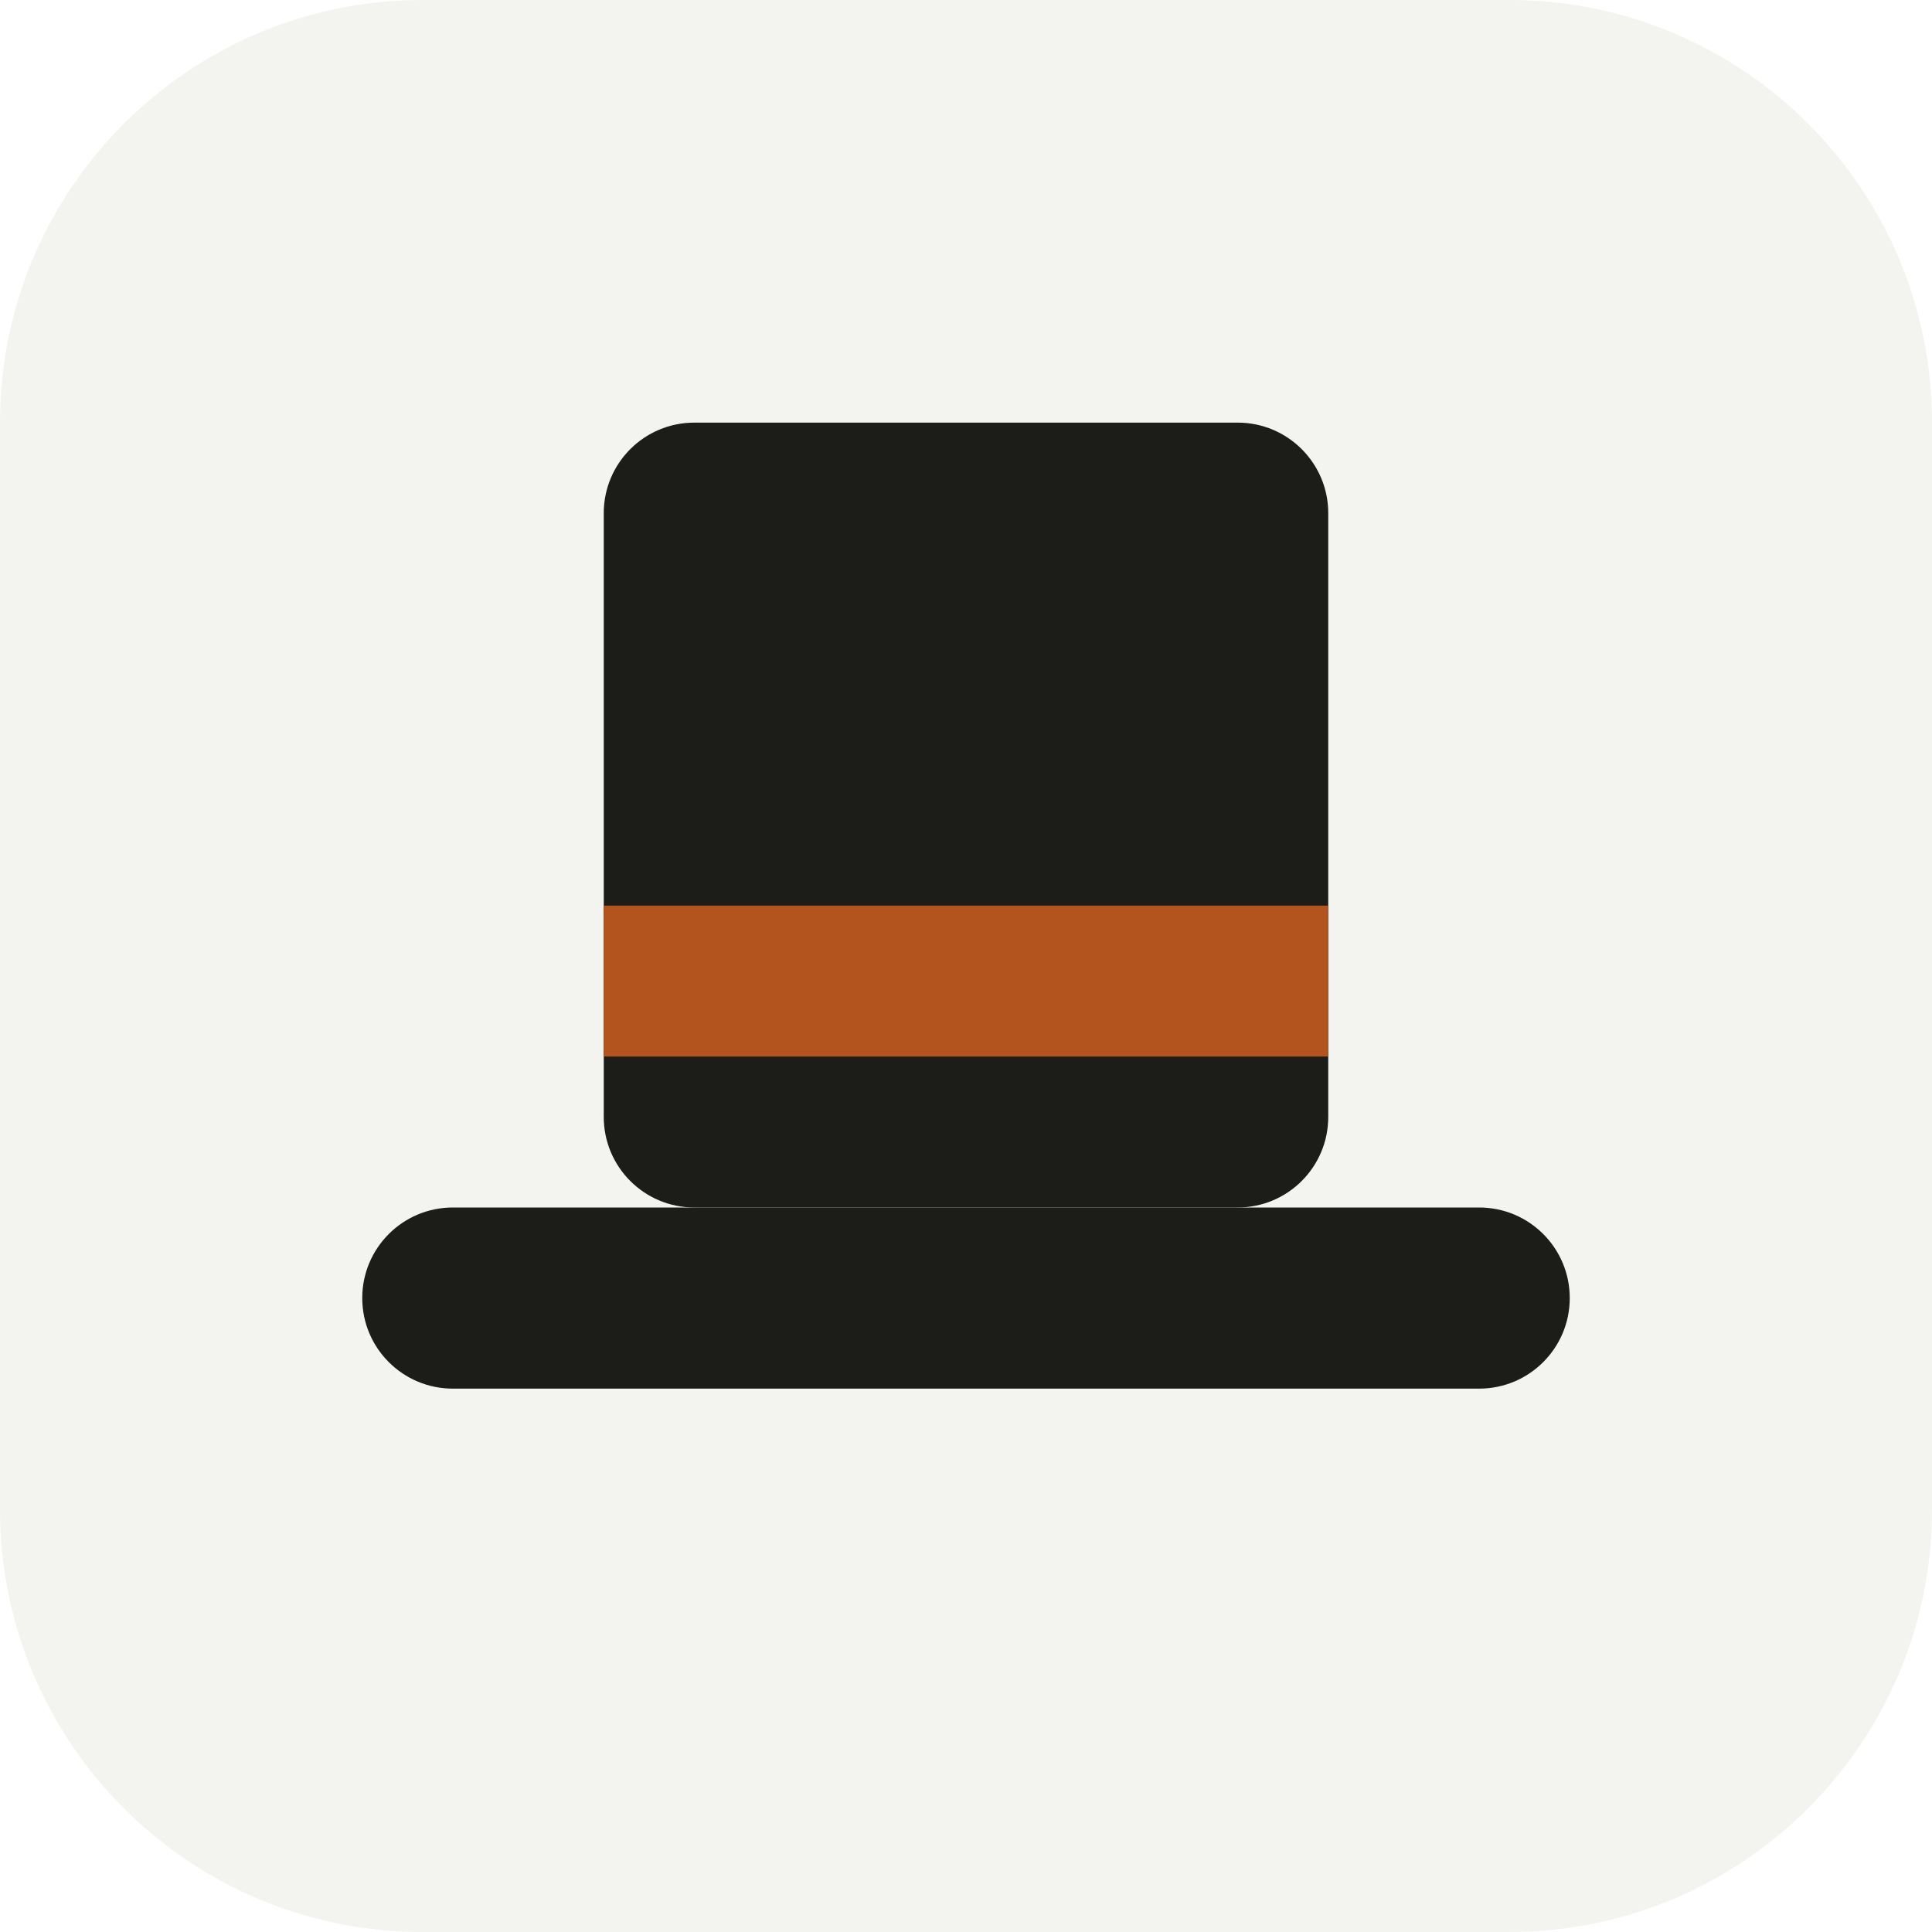
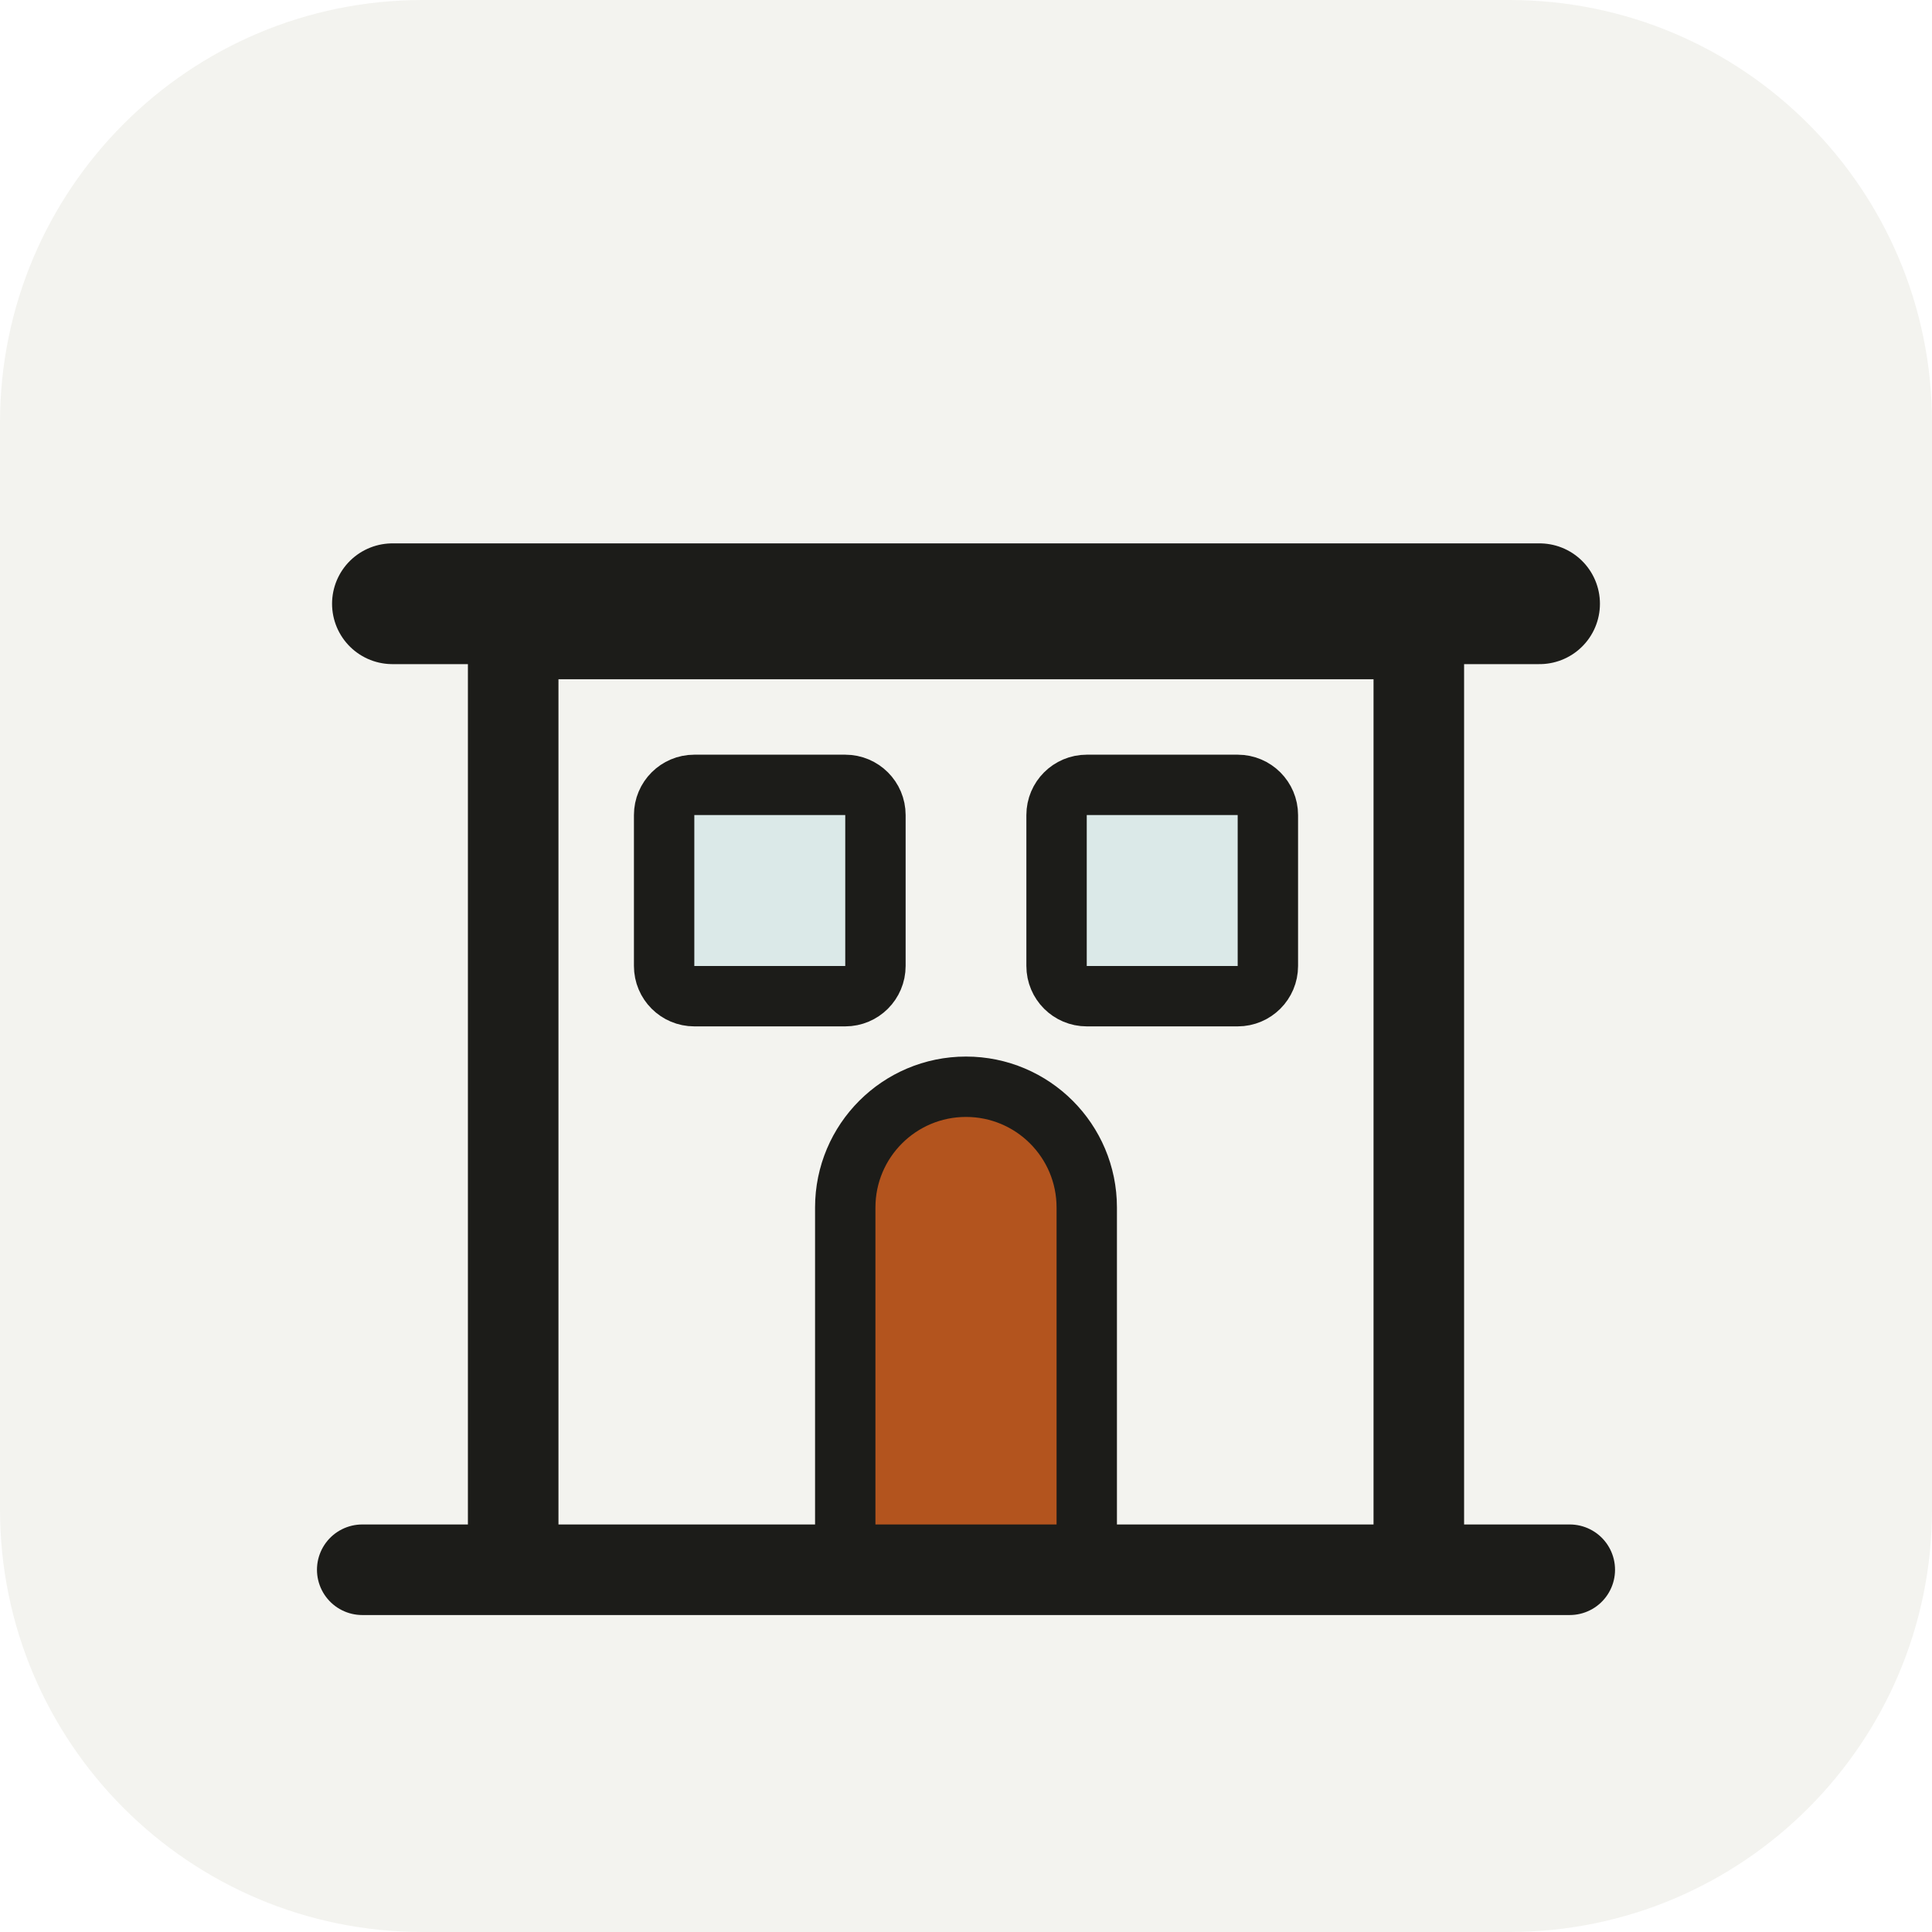
<svg xmlns="http://www.w3.org/2000/svg" viewBox="0 0 64 64">
  <rect width="64" height="64" rx="14" fill="#f3f3ef" />
-   <rect x="20" y="14" width="24" height="26" rx="3" fill="#1c1c19" />
-   <rect x="20" y="30" width="24" height="5" fill="#b3541e" />
-   <rect x="12" y="40" width="40" height="6" rx="3" fill="#1c1c19" />
+   <path d="M17 51V21h30v30" fill="none" stroke="#1c1c19" stroke-width="3" stroke-linejoin="round" />
+   <path d="M13 20h38" fill="none" stroke="#1c1c19" stroke-width="4" stroke-linecap="round" />
+   <rect x="22" y="26" width="7" height="7" rx="1" fill="#dbe9e8" stroke="#1c1c19" stroke-width="2" />
+   <rect x="35" y="26" width="7" height="7" rx="1" fill="#dbe9e8" stroke="#1c1c19" stroke-width="2" />
+   <path d="M28 51V40a4 4 0 0 1 4-4 4 4 0 0 1 4 4v11" fill="#b3541e" stroke="#1c1c19" stroke-width="2" />
+   <path d="M12 52h40" fill="none" stroke="#1c1c19" stroke-width="3" stroke-linecap="round" />
</svg>
